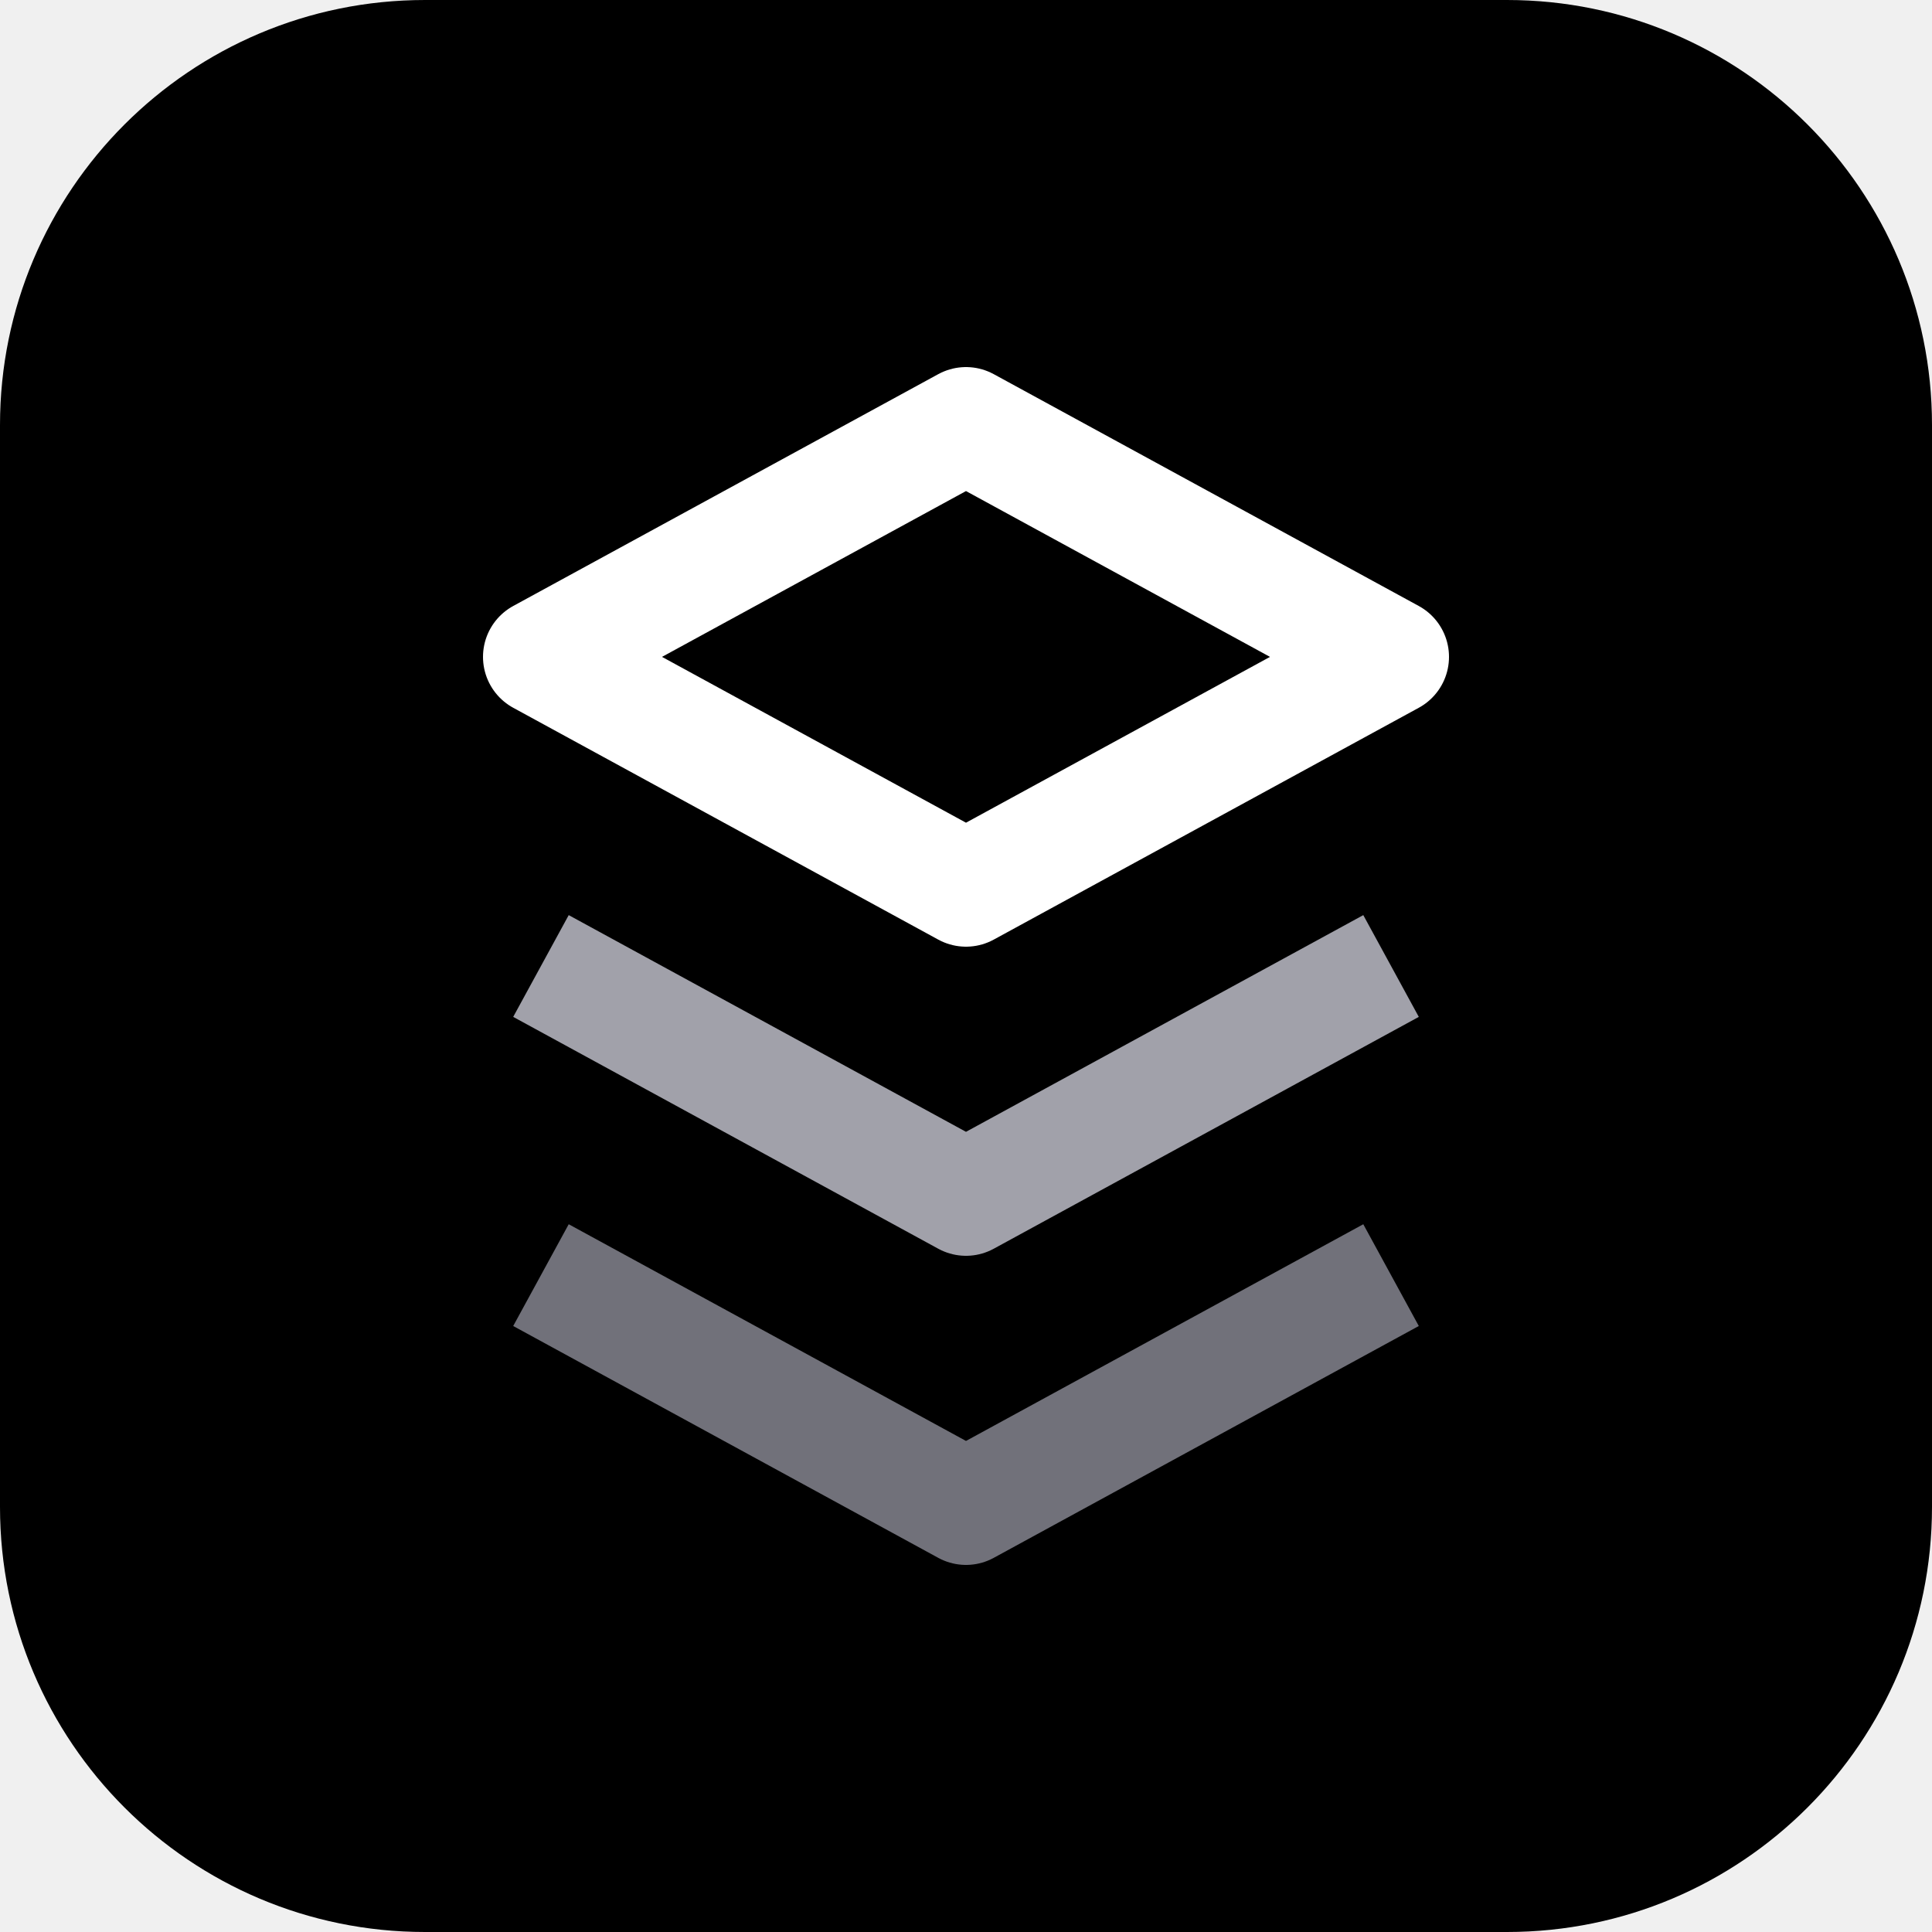
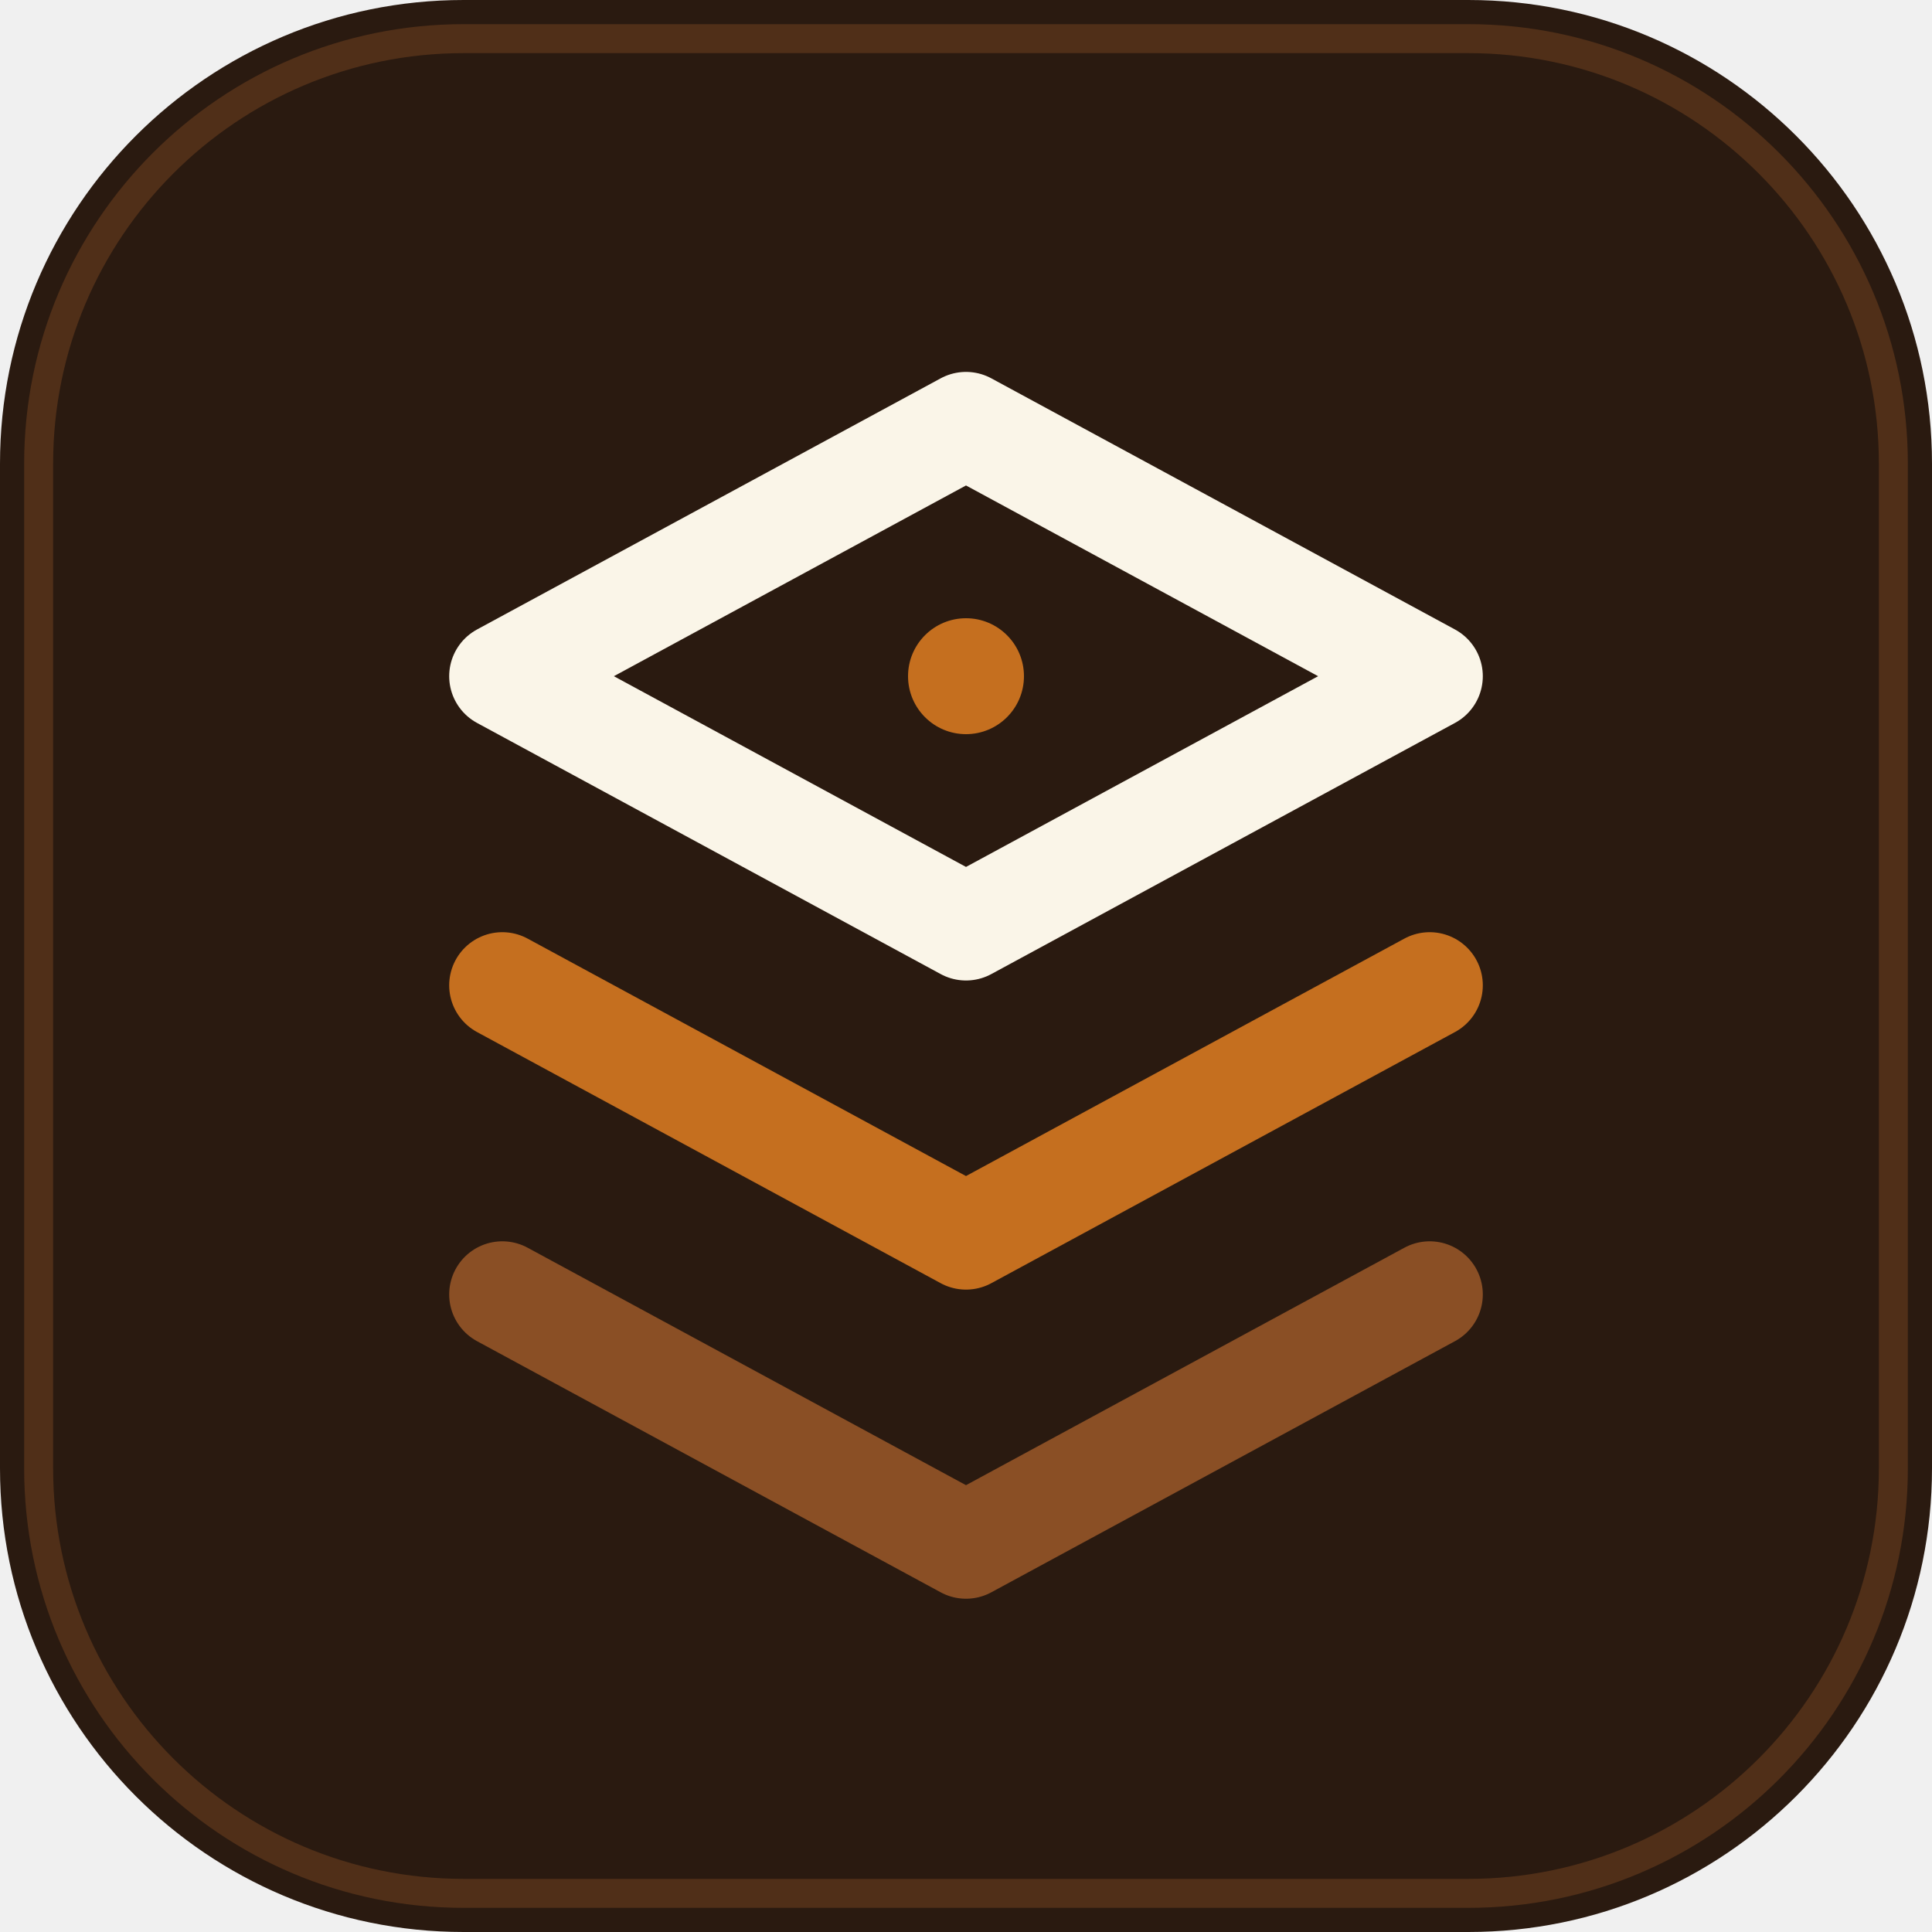
<svg xmlns="http://www.w3.org/2000/svg" viewBox="0 0 100 100" fill="none">
-   <rect width="100" height="100" rx="22" fill="#000000" />
-   <path d="M28 34L50 22L72 34L50 46L28 34Z" stroke="#FFFFFF" stroke-width="6" stroke-linejoin="round" />
-   <path d="M28 50L50 62L72 50" stroke="#A1A1AA" stroke-width="6" stroke-linejoin="round" />
-   <path d="M28 66L50 78L72 66" stroke="#71717A" stroke-width="6" stroke-linejoin="round" />
+   <rect width="100" height="100" rx="24" fill="#2a1a10" />
+   <rect x="2" y="2" width="96" height="96" rx="22" stroke="#8a4f25" stroke-width="1.5" stroke-opacity="0.4" />
+   <path d="M26 35L50 22L74 35L50 48L26 35Z" stroke="#faf5e8" stroke-width="5.5" stroke-linejoin="round" />
+   <path d="M26 51L50 64L74 51" stroke="#c56f1f" stroke-width="5.5" stroke-linecap="round" stroke-linejoin="round" />
+   <path d="M26 67L50 80L74 67" stroke="#8a4f25" stroke-width="5.5" stroke-linecap="round" stroke-linejoin="round" />
+   <circle cx="50" cy="35" r="3" fill="#c56f1f" />
</svg>
